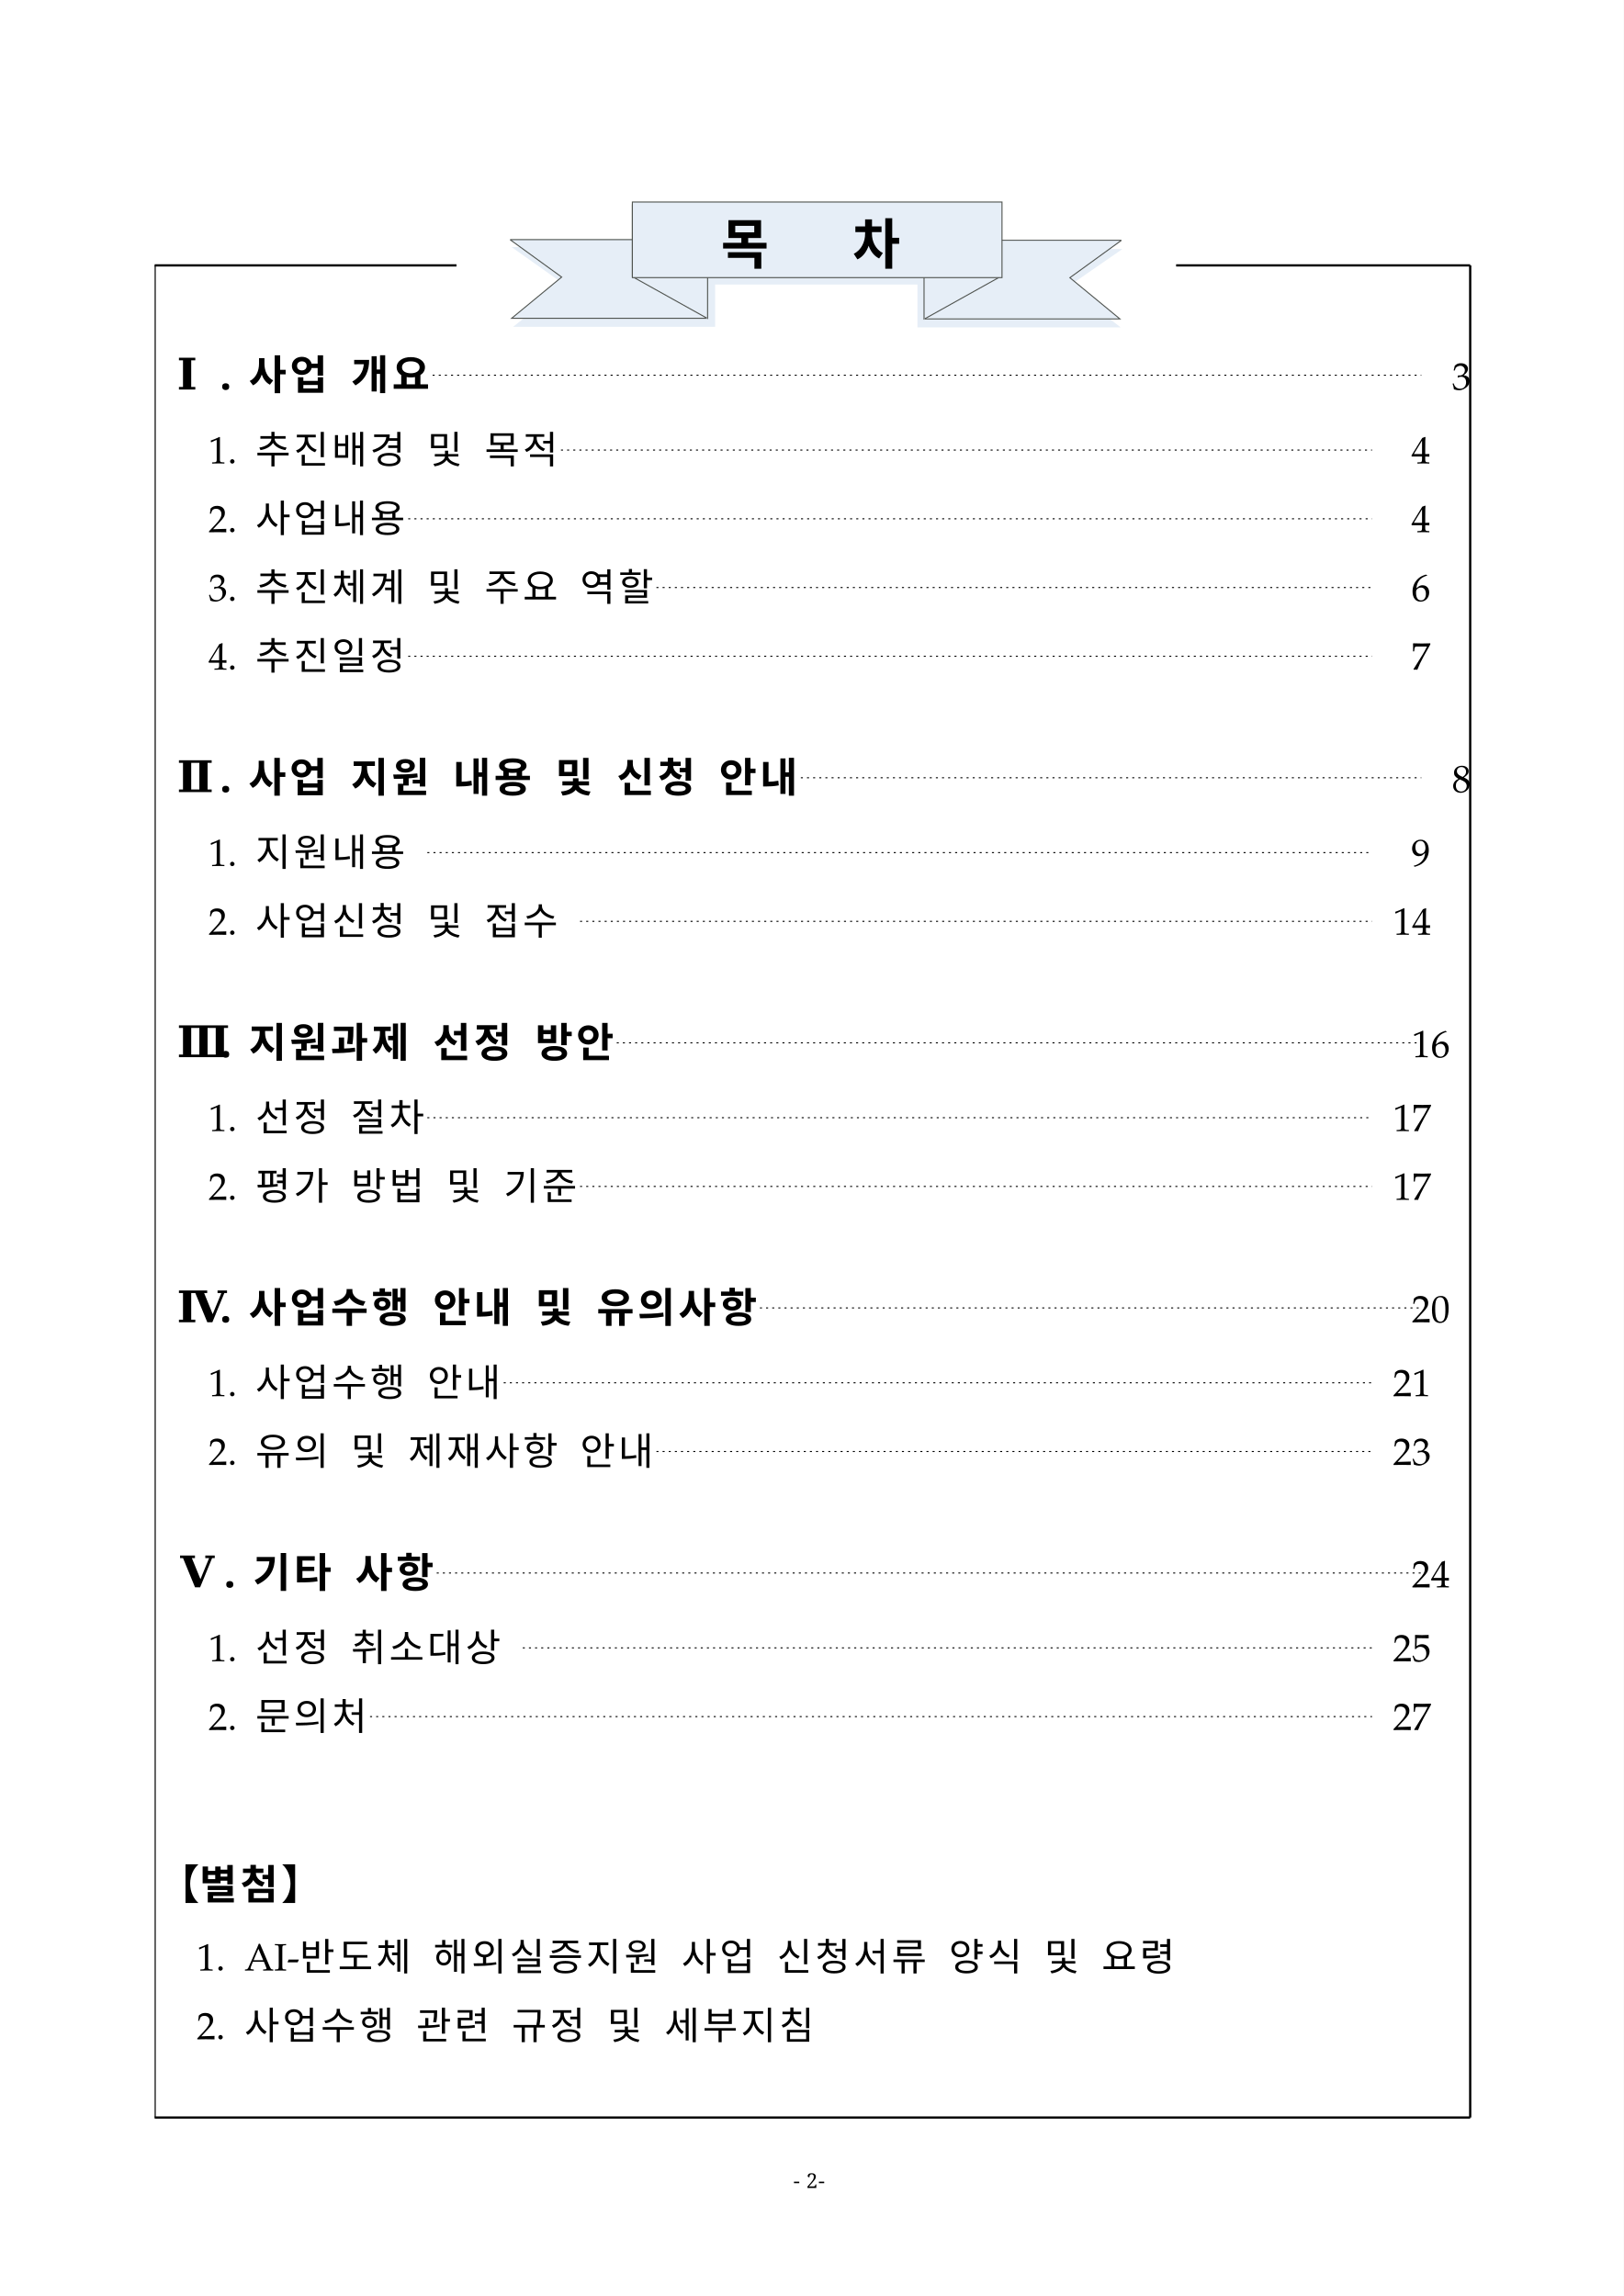
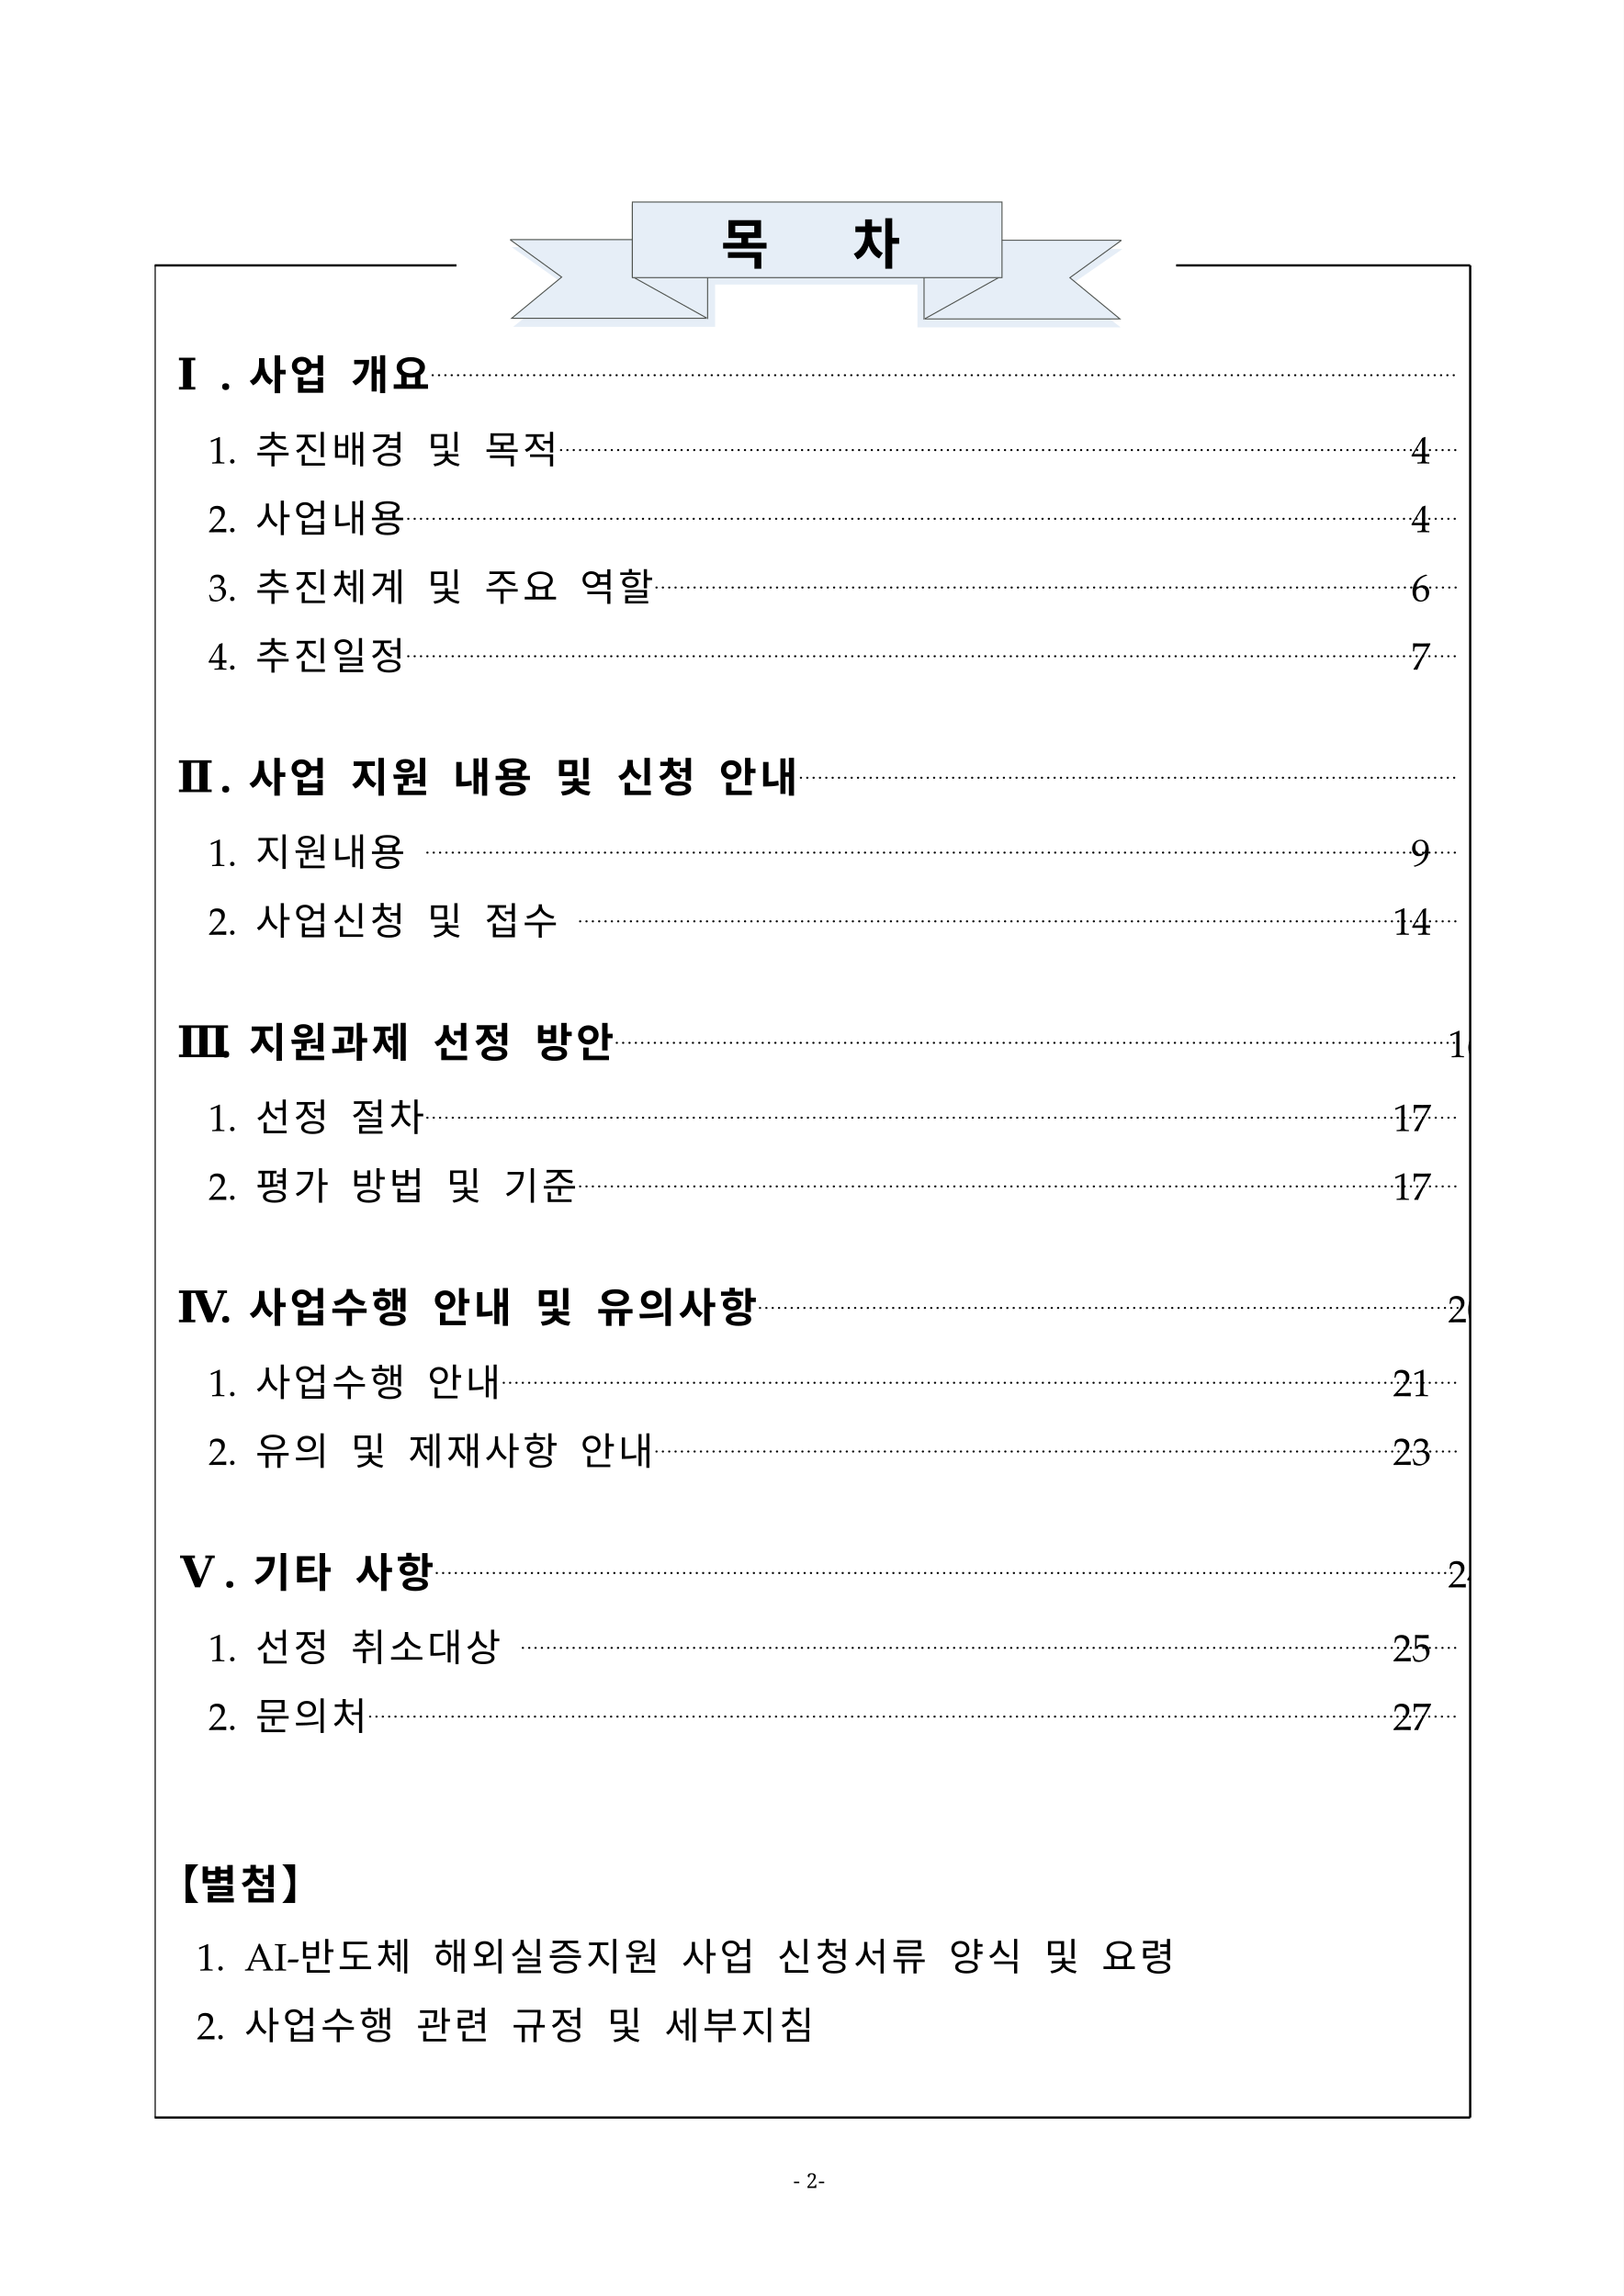
<svg xmlns="http://www.w3.org/2000/svg" width="793.707" height="1122.507" viewBox="0 0 793.707 1122.507">
  <defs>
    <clipPath id="body-clip-3">
      <rect x="75.587" y="94.467" width="671.427" height="941.887" />
    </clipPath>
    <clipPath id="cell-clip-6">
      <rect x="75.587" y="96.347" width="147.547" height="16.027" />
    </clipPath>
    <clipPath id="cell-clip-9">
      <rect x="223.133" y="96.347" width="351.76" height="66.187" />
    </clipPath>
    <clipPath id="cell-clip-27">
      <rect x="574.893" y="96.347" width="143.76" height="16.027" />
    </clipPath>
    <clipPath id="cell-clip-30">
      <rect x="75.587" y="112.373" width="147.547" height="17.373" />
    </clipPath>
    <clipPath id="cell-clip-33">
      <rect x="574.893" y="112.373" width="143.76" height="17.373" />
    </clipPath>
    <clipPath id="cell-clip-36">
      <rect x="75.587" y="129.747" width="147.547" height="32.787" />
    </clipPath>
    <clipPath id="cell-clip-39">
      <rect x="574.893" y="129.747" width="143.76" height="32.787" />
    </clipPath>
    <clipPath id="cell-clip-42">
      <rect x="75.587" y="162.533" width="147.547" height="7.893" />
    </clipPath>
    <clipPath id="cell-clip-45">
      <rect x="223.133" y="162.533" width="351.76" height="7.893" />
    </clipPath>
    <clipPath id="cell-clip-48">
      <rect x="574.893" y="162.533" width="143.76" height="7.893" />
    </clipPath>
    <clipPath id="cell-clip-51">
      <rect x="75.587" y="170.427" width="643.067" height="864.827" />
    </clipPath>
  </defs>
  <rect x="0" y="0" width="793.707" height="1122.507" fill="#ffffff" />
  <g clip-path="url(#body-clip-3)">
    <rect x="77.467" y="172.307" width="622.293" height="861.067" fill="none" />
    <rect x="77.467" y="98.36" width="143.787" height="70.12" fill="none" />
    <g clip-path="url(#cell-clip-6)" />
    <g clip-path="url(#cell-clip-9)">
      <path d="M250.087 120.81 L276.271 139.377 L250.808 159.793 L349.553 159.793 L349.553 120.767 L250.087 120.767" fill="#e6eef7" />
      <rect x="339.393" y="116.9" width="114.667" height="22.213" fill="#e6eef7" />
      <path d="M548.591 121.796 L522.185 140.067 L547.815 160.057 L448.46 160.057 L448.46 121.753 L548.591 121.753" fill="#e6eef7" />
      <path d="M249.367 117.196 L274.551 135.463 L250.088 155.62 L345.167 155.62 L345.167 117.153 L249.367 117.153" fill="#e6eef7" stroke="#505450" stroke-width="0.5" />
      <path d="M345.439 155.494 L309.113 135.249 L309.113 100.26 L345.882 117.11 L345.882 155.967" fill="#e6eef7" stroke="#505450" stroke-width="0.5" />
      <path d="M548.153 117.503 L522.969 135.769 L547.432 155.927 L452.353 155.927 L452.353 117.46 L548.153 117.46" fill="#e6eef7" stroke="#505450" stroke-width="0.5" />
      <path d="M452.13 155.801 L488.456 135.555 L488.456 100.567 L451.687 117.416 L451.687 156.273" fill="#e6eef7" stroke="#505450" stroke-width="0.5" />
      <rect x="309.113" y="98.767" width="180.68" height="36.96" fill="#e6eef7" stroke="#505450" stroke-width="0.5" />
      <text transform="translate(352.4533,129.0067) scale(0.95,1)" font-family="HY헤드라인M,'Malgun Gothic','맑은 고딕','Apple SD Gothic Neo','Noto Sans KR','Pretendard',sans-serif" font-size="26.667" font-weight="bold" fill="#000000">목</text>
      <text transform="translate(416.72,129.0067) scale(0.95,1)" font-family="HY헤드라인M,'Malgun Gothic','맑은 고딕','Apple SD Gothic Neo','Noto Sans KR','Pretendard',sans-serif" font-size="26.667" font-weight="bold" fill="#000000">차</text>
    </g>
    <g clip-path="url(#cell-clip-27)" />
    <g clip-path="url(#cell-clip-30)" />
    <g clip-path="url(#cell-clip-33)" />
    <g clip-path="url(#cell-clip-36)" />
    <g clip-path="url(#cell-clip-39)" />
    <g clip-path="url(#cell-clip-42)" />
    <g clip-path="url(#cell-clip-45)" />
    <g clip-path="url(#cell-clip-48)" />
    <g clip-path="url(#cell-clip-51)">
      <text x="86.467" y="190.44" font-family="휴먼명조,'Batang','바탕','AppleMyungjo','Noto Serif KR',serif" font-size="21.333" font-weight="bold" fill="#000000">Ⅰ</text>
      <text x="107.467" y="190.44" font-family="HY헤드라인M,'Malgun Gothic','맑은 고딕','Apple SD Gothic Neo','Noto Sans KR','Pretendard',sans-serif" font-size="20" font-weight="bold" fill="#000000">.</text>
      <text x="121.627" y="190.44" font-family="HY헤드라인M,'Malgun Gothic','맑은 고딕','Apple SD Gothic Neo','Noto Sans KR','Pretendard',sans-serif" font-size="20" font-weight="bold" fill="#000000">사</text>
      <text x="141.627" y="190.44" font-family="HY헤드라인M,'Malgun Gothic','맑은 고딕','Apple SD Gothic Neo','Noto Sans KR','Pretendard',sans-serif" font-size="20" font-weight="bold" fill="#000000">업</text>
      <text x="171.627" y="190.44" font-family="HY헤드라인M,'Malgun Gothic','맑은 고딕','Apple SD Gothic Neo','Noto Sans KR','Pretendard',sans-serif" font-size="20" font-weight="bold" fill="#000000">개</text>
      <text x="191.627" y="190.44" font-family="HY헤드라인M,'Malgun Gothic','맑은 고딕','Apple SD Gothic Neo','Noto Sans KR','Pretendard',sans-serif" font-size="20" font-weight="bold" fill="#000000">요</text>
-       <line x1="211.467" y1="183.44" x2="694.76" y2="183.44" stroke="#000000" stroke-width="0.5" stroke-dasharray="1 2" />
-       <text x="709.76" y="190.44" font-family="Palatino Linotype,'Batang','바탕','AppleMyungjo','Noto Serif KR',serif" font-size="18.667" fill="#000000">3</text>
+       <line x1="211.467" y1="183.44" x2="712.467" y2="183.44" stroke="#000000" stroke-width="1.0" stroke-dasharray="0.1 3" stroke-linecap="round" />
+       <text x="727.467" y="190.44" font-family="Palatino Linotype,'Batang','바탕','AppleMyungjo','Noto Serif KR',serif" font-size="18.667" fill="#000000">3</text>
      <text x="101.88" y="226.573" font-family="Palatino Linotype,'Batang','바탕','AppleMyungjo','Noto Serif KR',serif" font-size="18.667" fill="#000000">1</text>
      <text x="111.213" y="226.573" font-family="Palatino Linotype,'Batang','바탕','AppleMyungjo','Noto Serif KR',serif" font-size="18.667" fill="#000000">.</text>
      <text x="124.88" y="226.573" font-family="휴먼명조,'Batang','바탕','AppleMyungjo','Noto Serif KR',serif" font-size="18.667" fill="#000000">추</text>
      <text x="143.547" y="226.573" font-family="휴먼명조,'Batang','바탕','AppleMyungjo','Noto Serif KR',serif" font-size="18.667" fill="#000000">진</text>
      <text x="162.213" y="226.573" font-family="휴먼명조,'Batang','바탕','AppleMyungjo','Noto Serif KR',serif" font-size="18.667" fill="#000000">배</text>
      <text x="180.88" y="226.573" font-family="휴먼명조,'Batang','바탕','AppleMyungjo','Noto Serif KR',serif" font-size="18.667" fill="#000000">경</text>
      <text x="208.88" y="226.573" font-family="휴먼명조,'Batang','바탕','AppleMyungjo','Noto Serif KR',serif" font-size="18.667" fill="#000000">및</text>
      <text x="236.88" y="226.573" font-family="휴먼명조,'Batang','바탕','AppleMyungjo','Noto Serif KR',serif" font-size="18.667" fill="#000000">목</text>
      <text x="255.547" y="226.573" font-family="휴먼명조,'Batang','바탕','AppleMyungjo','Noto Serif KR',serif" font-size="18.667" fill="#000000">적</text>
-       <line x1="274.213" y1="220.04" x2="670.68" y2="220.04" stroke="#000000" stroke-width="0.5" stroke-dasharray="1 2" />
+       <line x1="274.213" y1="220.04" x2="712.8" y2="220.04" stroke="#000000" stroke-width="1.0" stroke-dasharray="0.1 3" stroke-linecap="round" />
      <text x="689.88" y="226.573" font-family="Palatino Linotype,'Batang','바탕','AppleMyungjo','Noto Serif KR',serif" font-size="18.667" fill="#000000">4</text>
      <text x="101.88" y="260.173" font-family="Palatino Linotype,'Batang','바탕','AppleMyungjo','Noto Serif KR',serif" font-size="18.667" fill="#000000">2</text>
      <text x="111.213" y="260.173" font-family="Palatino Linotype,'Batang','바탕','AppleMyungjo','Noto Serif KR',serif" font-size="18.667" fill="#000000">.</text>
      <text x="124.88" y="260.173" font-family="휴먼명조,'Batang','바탕','AppleMyungjo','Noto Serif KR',serif" font-size="18.667" fill="#000000">사</text>
      <text x="143.547" y="260.173" font-family="휴먼명조,'Batang','바탕','AppleMyungjo','Noto Serif KR',serif" font-size="18.667" fill="#000000">업</text>
      <text x="162.213" y="260.173" font-family="휴먼명조,'Batang','바탕','AppleMyungjo','Noto Serif KR',serif" font-size="18.667" fill="#000000">내</text>
      <text x="180.88" y="260.173" font-family="휴먼명조,'Batang','바탕','AppleMyungjo','Noto Serif KR',serif" font-size="18.667" fill="#000000">용</text>
-       <line x1="199.547" y1="253.64" x2="670.68" y2="253.64" stroke="#000000" stroke-width="0.5" stroke-dasharray="1 2" />
+       <line x1="199.547" y1="253.64" x2="712.8" y2="253.64" stroke="#000000" stroke-width="1.0" stroke-dasharray="0.1 3" stroke-linecap="round" />
      <text x="689.88" y="260.173" font-family="Palatino Linotype,'Batang','바탕','AppleMyungjo','Noto Serif KR',serif" font-size="18.667" fill="#000000">4</text>
      <text x="101.88" y="293.773" font-family="Palatino Linotype,'Batang','바탕','AppleMyungjo','Noto Serif KR',serif" font-size="18.667" fill="#000000">3</text>
      <text x="111.213" y="293.773" font-family="Palatino Linotype,'Batang','바탕','AppleMyungjo','Noto Serif KR',serif" font-size="18.667" fill="#000000">.</text>
      <text x="124.88" y="293.773" font-family="휴먼명조,'Batang','바탕','AppleMyungjo','Noto Serif KR',serif" font-size="18.667" fill="#000000">추</text>
      <text x="143.547" y="293.773" font-family="휴먼명조,'Batang','바탕','AppleMyungjo','Noto Serif KR',serif" font-size="18.667" fill="#000000">진</text>
      <text x="162.213" y="293.773" font-family="휴먼명조,'Batang','바탕','AppleMyungjo','Noto Serif KR',serif" font-size="18.667" fill="#000000">체</text>
      <text x="180.88" y="293.773" font-family="휴먼명조,'Batang','바탕','AppleMyungjo','Noto Serif KR',serif" font-size="18.667" fill="#000000">계</text>
      <text x="208.88" y="293.773" font-family="휴먼명조,'Batang','바탕','AppleMyungjo','Noto Serif KR',serif" font-size="18.667" fill="#000000">및</text>
      <text x="236.88" y="293.773" font-family="휴먼명조,'Batang','바탕','AppleMyungjo','Noto Serif KR',serif" font-size="18.667" fill="#000000">주</text>
      <text x="255.547" y="293.773" font-family="휴먼명조,'Batang','바탕','AppleMyungjo','Noto Serif KR',serif" font-size="18.667" fill="#000000">요</text>
      <text x="283.547" y="293.773" font-family="휴먼명조,'Batang','바탕','AppleMyungjo','Noto Serif KR',serif" font-size="18.667" fill="#000000">역</text>
      <text x="302.213" y="293.773" font-family="휴먼명조,'Batang','바탕','AppleMyungjo','Noto Serif KR',serif" font-size="18.667" fill="#000000">할</text>
-       <line x1="320.88" y1="287.24" x2="670.68" y2="287.24" stroke="#000000" stroke-width="0.5" stroke-dasharray="1 2" />
+       <line x1="320.88" y1="287.24" x2="712.8" y2="287.24" stroke="#000000" stroke-width="1.0" stroke-dasharray="0.1 3" stroke-linecap="round" />
      <text x="689.88" y="293.773" font-family="Palatino Linotype,'Batang','바탕','AppleMyungjo','Noto Serif KR',serif" font-size="18.667" fill="#000000">6</text>
      <text x="101.88" y="327.373" font-family="Palatino Linotype,'Batang','바탕','AppleMyungjo','Noto Serif KR',serif" font-size="18.667" fill="#000000">4</text>
      <text x="111.213" y="327.373" font-family="Palatino Linotype,'Batang','바탕','AppleMyungjo','Noto Serif KR',serif" font-size="18.667" fill="#000000">.</text>
      <text x="124.88" y="327.373" font-family="휴먼명조,'Batang','바탕','AppleMyungjo','Noto Serif KR',serif" font-size="18.667" fill="#000000">추</text>
      <text x="143.547" y="327.373" font-family="휴먼명조,'Batang','바탕','AppleMyungjo','Noto Serif KR',serif" font-size="18.667" fill="#000000">진</text>
      <text x="162.213" y="327.373" font-family="휴먼명조,'Batang','바탕','AppleMyungjo','Noto Serif KR',serif" font-size="18.667" fill="#000000">일</text>
      <text x="180.88" y="327.373" font-family="휴먼명조,'Batang','바탕','AppleMyungjo','Noto Serif KR',serif" font-size="18.667" fill="#000000">정</text>
-       <line x1="199.547" y1="320.84" x2="670.68" y2="320.84" stroke="#000000" stroke-width="0.5" stroke-dasharray="1 2" />
+       <line x1="199.547" y1="320.84" x2="712.8" y2="320.84" stroke="#000000" stroke-width="1.0" stroke-dasharray="0.1 3" stroke-linecap="round" />
      <text x="689.88" y="327.373" font-family="Palatino Linotype,'Batang','바탕','AppleMyungjo','Noto Serif KR',serif" font-size="18.667" fill="#000000">7</text>
      <text x="86.467" y="387.24" font-family="휴먼명조,'Batang','바탕','AppleMyungjo','Noto Serif KR',serif" font-size="21.333" font-weight="bold" fill="#000000">Ⅱ</text>
      <text x="107.467" y="387.24" font-family="HY헤드라인M,'Malgun Gothic','맑은 고딕','Apple SD Gothic Neo','Noto Sans KR','Pretendard',sans-serif" font-size="20" font-weight="bold" fill="#000000">.</text>
      <text x="121.467" y="387.24" font-family="HY헤드라인M,'Malgun Gothic','맑은 고딕','Apple SD Gothic Neo','Noto Sans KR','Pretendard',sans-serif" font-size="20" font-weight="bold" fill="#000000">사</text>
      <text x="141.467" y="387.24" font-family="HY헤드라인M,'Malgun Gothic','맑은 고딕','Apple SD Gothic Neo','Noto Sans KR','Pretendard',sans-serif" font-size="20" font-weight="bold" fill="#000000">업</text>
      <text x="171.467" y="387.24" font-family="HY헤드라인M,'Malgun Gothic','맑은 고딕','Apple SD Gothic Neo','Noto Sans KR','Pretendard',sans-serif" font-size="20" font-weight="bold" fill="#000000">지</text>
      <text x="191.467" y="387.24" font-family="HY헤드라인M,'Malgun Gothic','맑은 고딕','Apple SD Gothic Neo','Noto Sans KR','Pretendard',sans-serif" font-size="20" font-weight="bold" fill="#000000">원</text>
      <text x="221.467" y="387.24" font-family="HY헤드라인M,'Malgun Gothic','맑은 고딕','Apple SD Gothic Neo','Noto Sans KR','Pretendard',sans-serif" font-size="20" font-weight="bold" fill="#000000">내</text>
      <text x="241.467" y="387.24" font-family="HY헤드라인M,'Malgun Gothic','맑은 고딕','Apple SD Gothic Neo','Noto Sans KR','Pretendard',sans-serif" font-size="20" font-weight="bold" fill="#000000">용</text>
      <text x="271.467" y="387.24" font-family="HY헤드라인M,'Malgun Gothic','맑은 고딕','Apple SD Gothic Neo','Noto Sans KR','Pretendard',sans-serif" font-size="20" font-weight="bold" fill="#000000">및</text>
      <text x="301.467" y="387.24" font-family="HY헤드라인M,'Malgun Gothic','맑은 고딕','Apple SD Gothic Neo','Noto Sans KR','Pretendard',sans-serif" font-size="20" font-weight="bold" fill="#000000">신</text>
      <text x="321.467" y="387.24" font-family="HY헤드라인M,'Malgun Gothic','맑은 고딕','Apple SD Gothic Neo','Noto Sans KR','Pretendard',sans-serif" font-size="20" font-weight="bold" fill="#000000">청</text>
      <text x="351.467" y="387.24" font-family="HY헤드라인M,'Malgun Gothic','맑은 고딕','Apple SD Gothic Neo','Noto Sans KR','Pretendard',sans-serif" font-size="20" font-weight="bold" fill="#000000">안</text>
      <text x="371.467" y="387.24" font-family="HY헤드라인M,'Malgun Gothic','맑은 고딕','Apple SD Gothic Neo','Noto Sans KR','Pretendard',sans-serif" font-size="20" font-weight="bold" fill="#000000">내</text>
-       <line x1="391.467" y1="380.24" x2="694.76" y2="380.24" stroke="#000000" stroke-width="0.5" stroke-dasharray="1 2" />
-       <text x="709.76" y="387.24" font-family="Palatino Linotype,'Batang','바탕','AppleMyungjo','Noto Serif KR',serif" font-size="18.667" fill="#000000">8</text>
+       <line x1="391.467" y1="380.24" x2="712.467" y2="380.24" stroke="#000000" stroke-width="1.0" stroke-dasharray="0.1 3" stroke-linecap="round" />
+       <text x="727.467" y="387.24" font-family="Palatino Linotype,'Batang','바탕','AppleMyungjo','Noto Serif KR',serif" font-size="18.667" fill="#000000">8</text>
      <text x="101.88" y="423.373" font-family="Palatino Linotype,'Batang','바탕','AppleMyungjo','Noto Serif KR',serif" font-size="18.667" fill="#000000">1</text>
      <text x="111.213" y="423.373" font-family="Palatino Linotype,'Batang','바탕','AppleMyungjo','Noto Serif KR',serif" font-size="18.667" fill="#000000">.</text>
      <text x="124.88" y="423.373" font-family="휴먼명조,'Batang','바탕','AppleMyungjo','Noto Serif KR',serif" font-size="18.667" fill="#000000">지</text>
      <text x="143.547" y="423.373" font-family="휴먼명조,'Batang','바탕','AppleMyungjo','Noto Serif KR',serif" font-size="18.667" fill="#000000">원</text>
      <text x="162.213" y="423.373" font-family="휴먼명조,'Batang','바탕','AppleMyungjo','Noto Serif KR',serif" font-size="18.667" fill="#000000">내</text>
      <text x="180.88" y="423.373" font-family="휴먼명조,'Batang','바탕','AppleMyungjo','Noto Serif KR',serif" font-size="18.667" fill="#000000">용</text>
-       <line x1="208.88" y1="416.84" x2="670.68" y2="416.84" stroke="#000000" stroke-width="0.5" stroke-dasharray="1 2" />
+       <line x1="208.88" y1="416.84" x2="712.8" y2="416.84" stroke="#000000" stroke-width="1.0" stroke-dasharray="0.1 3" stroke-linecap="round" />
      <text x="689.88" y="423.373" font-family="Palatino Linotype,'Batang','바탕','AppleMyungjo','Noto Serif KR',serif" font-size="18.667" fill="#000000">9</text>
      <text x="101.88" y="456.973" font-family="Palatino Linotype,'Batang','바탕','AppleMyungjo','Noto Serif KR',serif" font-size="18.667" fill="#000000">2</text>
      <text x="111.213" y="456.973" font-family="Palatino Linotype,'Batang','바탕','AppleMyungjo','Noto Serif KR',serif" font-size="18.667" fill="#000000">.</text>
      <text x="124.88" y="456.973" font-family="휴먼명조,'Batang','바탕','AppleMyungjo','Noto Serif KR',serif" font-size="18.667" fill="#000000">사</text>
      <text x="143.547" y="456.973" font-family="휴먼명조,'Batang','바탕','AppleMyungjo','Noto Serif KR',serif" font-size="18.667" fill="#000000">업</text>
      <text x="162.213" y="456.973" font-family="휴먼명조,'Batang','바탕','AppleMyungjo','Noto Serif KR',serif" font-size="18.667" fill="#000000">신</text>
      <text x="180.88" y="456.973" font-family="휴먼명조,'Batang','바탕','AppleMyungjo','Noto Serif KR',serif" font-size="18.667" fill="#000000">청</text>
      <text x="208.88" y="456.973" font-family="휴먼명조,'Batang','바탕','AppleMyungjo','Noto Serif KR',serif" font-size="18.667" fill="#000000">및</text>
      <text x="236.88" y="456.973" font-family="휴먼명조,'Batang','바탕','AppleMyungjo','Noto Serif KR',serif" font-size="18.667" fill="#000000">접</text>
      <text x="255.547" y="456.973" font-family="휴먼명조,'Batang','바탕','AppleMyungjo','Noto Serif KR',serif" font-size="18.667" fill="#000000">수</text>
-       <line x1="283.547" y1="450.44" x2="670.68" y2="450.44" stroke="#000000" stroke-width="0.5" stroke-dasharray="1 2" />
+       <line x1="283.547" y1="450.44" x2="712.8" y2="450.44" stroke="#000000" stroke-width="1.0" stroke-dasharray="0.1 3" stroke-linecap="round" />
      <text x="680.88" y="456.973" font-family="Palatino Linotype,'Batang','바탕','AppleMyungjo','Noto Serif KR',serif" font-size="18.667" fill="#000000">1</text>
      <text x="690.213" y="456.973" font-family="Palatino Linotype,'Batang','바탕','AppleMyungjo','Noto Serif KR',serif" font-size="18.667" fill="#000000">4</text>
      <text x="86.467" y="516.84" font-family="휴먼명조,'Batang','바탕','AppleMyungjo','Noto Serif KR',serif" font-size="21.333" font-weight="bold" fill="#000000">Ⅲ</text>
      <text x="107.467" y="516.84" font-family="HY헤드라인M,'Malgun Gothic','맑은 고딕','Apple SD Gothic Neo','Noto Sans KR','Pretendard',sans-serif" font-size="20" font-weight="bold" fill="#000000">.</text>
      <text x="121.627" y="516.84" font-family="HY헤드라인M,'Malgun Gothic','맑은 고딕','Apple SD Gothic Neo','Noto Sans KR','Pretendard',sans-serif" font-size="20" font-weight="bold" fill="#000000">지</text>
      <text x="141.627" y="516.84" font-family="HY헤드라인M,'Malgun Gothic','맑은 고딕','Apple SD Gothic Neo','Noto Sans KR','Pretendard',sans-serif" font-size="20" font-weight="bold" fill="#000000">원</text>
      <text x="161.627" y="516.84" font-family="HY헤드라인M,'Malgun Gothic','맑은 고딕','Apple SD Gothic Neo','Noto Sans KR','Pretendard',sans-serif" font-size="20" font-weight="bold" fill="#000000">과</text>
      <text x="181.627" y="516.84" font-family="HY헤드라인M,'Malgun Gothic','맑은 고딕','Apple SD Gothic Neo','Noto Sans KR','Pretendard',sans-serif" font-size="20" font-weight="bold" fill="#000000">제</text>
      <text x="211.627" y="516.84" font-family="HY헤드라인M,'Malgun Gothic','맑은 고딕','Apple SD Gothic Neo','Noto Sans KR','Pretendard',sans-serif" font-size="20" font-weight="bold" fill="#000000">선</text>
      <text x="231.627" y="516.84" font-family="HY헤드라인M,'Malgun Gothic','맑은 고딕','Apple SD Gothic Neo','Noto Sans KR','Pretendard',sans-serif" font-size="20" font-weight="bold" fill="#000000">정</text>
      <text x="261.627" y="516.84" font-family="HY헤드라인M,'Malgun Gothic','맑은 고딕','Apple SD Gothic Neo','Noto Sans KR','Pretendard',sans-serif" font-size="20" font-weight="bold" fill="#000000">방</text>
      <text x="281.627" y="516.84" font-family="HY헤드라인M,'Malgun Gothic','맑은 고딕','Apple SD Gothic Neo','Noto Sans KR','Pretendard',sans-serif" font-size="20" font-weight="bold" fill="#000000">안</text>
-       <line x1="301.467" y1="509.84" x2="694.76" y2="509.84" stroke="#000000" stroke-width="0.5" stroke-dasharray="1 2" />
-       <text x="690.093" y="516.84" font-family="Palatino Linotype,'Batang','바탕','AppleMyungjo','Noto Serif KR',serif" font-size="18.667" fill="#000000">1</text>
-       <text x="699.427" y="516.84" font-family="Palatino Linotype,'Batang','바탕','AppleMyungjo','Noto Serif KR',serif" font-size="18.667" fill="#000000">6</text>
+       <line x1="301.467" y1="509.84" x2="712.467" y2="509.84" stroke="#000000" stroke-width="1.0" stroke-dasharray="0.1 3" stroke-linecap="round" />
+       <text x="707.8" y="516.84" font-family="Palatino Linotype,'Batang','바탕','AppleMyungjo','Noto Serif KR',serif" font-size="18.667" fill="#000000">1</text>
+       <text x="717.133" y="516.84" font-family="Palatino Linotype,'Batang','바탕','AppleMyungjo','Noto Serif KR',serif" font-size="18.667" fill="#000000">6</text>
      <text x="101.88" y="552.973" font-family="Palatino Linotype,'Batang','바탕','AppleMyungjo','Noto Serif KR',serif" font-size="18.667" fill="#000000">1</text>
      <text x="111.213" y="552.973" font-family="Palatino Linotype,'Batang','바탕','AppleMyungjo','Noto Serif KR',serif" font-size="18.667" fill="#000000">.</text>
      <text x="124.88" y="552.973" font-family="휴먼명조,'Batang','바탕','AppleMyungjo','Noto Serif KR',serif" font-size="18.667" fill="#000000">선</text>
      <text x="143.547" y="552.973" font-family="휴먼명조,'Batang','바탕','AppleMyungjo','Noto Serif KR',serif" font-size="18.667" fill="#000000">정</text>
      <text x="171.547" y="552.973" font-family="휴먼명조,'Batang','바탕','AppleMyungjo','Noto Serif KR',serif" font-size="18.667" fill="#000000">절</text>
      <text x="190.213" y="552.973" font-family="휴먼명조,'Batang','바탕','AppleMyungjo','Noto Serif KR',serif" font-size="18.667" fill="#000000">차</text>
-       <line x1="208.88" y1="546.44" x2="670.68" y2="546.44" stroke="#000000" stroke-width="0.5" stroke-dasharray="1 2" />
+       <line x1="208.88" y1="546.44" x2="712.8" y2="546.44" stroke="#000000" stroke-width="1.0" stroke-dasharray="0.1 3" stroke-linecap="round" />
      <text x="680.88" y="552.973" font-family="Palatino Linotype,'Batang','바탕','AppleMyungjo','Noto Serif KR',serif" font-size="18.667" fill="#000000">1</text>
      <text x="690.213" y="552.973" font-family="Palatino Linotype,'Batang','바탕','AppleMyungjo','Noto Serif KR',serif" font-size="18.667" fill="#000000">7</text>
      <text x="101.88" y="586.573" font-family="Palatino Linotype,'Batang','바탕','AppleMyungjo','Noto Serif KR',serif" font-size="18.667" fill="#000000">2</text>
      <text x="111.213" y="586.573" font-family="Palatino Linotype,'Batang','바탕','AppleMyungjo','Noto Serif KR',serif" font-size="18.667" fill="#000000">.</text>
      <text x="124.88" y="586.573" font-family="휴먼명조,'Batang','바탕','AppleMyungjo','Noto Serif KR',serif" font-size="18.667" fill="#000000">평</text>
      <text x="143.547" y="586.573" font-family="휴먼명조,'Batang','바탕','AppleMyungjo','Noto Serif KR',serif" font-size="18.667" fill="#000000">가</text>
      <text x="171.547" y="586.573" font-family="휴먼명조,'Batang','바탕','AppleMyungjo','Noto Serif KR',serif" font-size="18.667" fill="#000000">방</text>
      <text x="190.213" y="586.573" font-family="휴먼명조,'Batang','바탕','AppleMyungjo','Noto Serif KR',serif" font-size="18.667" fill="#000000">법</text>
      <text x="218.213" y="586.573" font-family="휴먼명조,'Batang','바탕','AppleMyungjo','Noto Serif KR',serif" font-size="18.667" fill="#000000">및</text>
      <text x="246.213" y="586.573" font-family="휴먼명조,'Batang','바탕','AppleMyungjo','Noto Serif KR',serif" font-size="18.667" fill="#000000">기</text>
      <text x="264.88" y="586.573" font-family="휴먼명조,'Batang','바탕','AppleMyungjo','Noto Serif KR',serif" font-size="18.667" fill="#000000">준</text>
-       <line x1="283.547" y1="580.04" x2="670.68" y2="580.04" stroke="#000000" stroke-width="0.5" stroke-dasharray="1 2" />
+       <line x1="283.547" y1="580.04" x2="712.8" y2="580.04" stroke="#000000" stroke-width="1.0" stroke-dasharray="0.1 3" stroke-linecap="round" />
      <text x="680.88" y="586.573" font-family="Palatino Linotype,'Batang','바탕','AppleMyungjo','Noto Serif KR',serif" font-size="18.667" fill="#000000">1</text>
      <text x="690.213" y="586.573" font-family="Palatino Linotype,'Batang','바탕','AppleMyungjo','Noto Serif KR',serif" font-size="18.667" fill="#000000">7</text>
      <text x="86.467" y="646.44" font-family="휴먼명조,'Batang','바탕','AppleMyungjo','Noto Serif KR',serif" font-size="21.333" font-weight="bold" fill="#000000">Ⅳ</text>
      <text x="107.467" y="646.44" font-family="HY헤드라인M,'Malgun Gothic','맑은 고딕','Apple SD Gothic Neo','Noto Sans KR','Pretendard',sans-serif" font-size="20" font-weight="bold" fill="#000000">.</text>
      <text x="121.627" y="646.44" font-family="HY헤드라인M,'Malgun Gothic','맑은 고딕','Apple SD Gothic Neo','Noto Sans KR','Pretendard',sans-serif" font-size="20" font-weight="bold" fill="#000000">사</text>
      <text x="141.627" y="646.44" font-family="HY헤드라인M,'Malgun Gothic','맑은 고딕','Apple SD Gothic Neo','Noto Sans KR','Pretendard',sans-serif" font-size="20" font-weight="bold" fill="#000000">업</text>
      <text x="161.627" y="646.44" font-family="HY헤드라인M,'Malgun Gothic','맑은 고딕','Apple SD Gothic Neo','Noto Sans KR','Pretendard',sans-serif" font-size="20" font-weight="bold" fill="#000000">수</text>
      <text x="181.627" y="646.44" font-family="HY헤드라인M,'Malgun Gothic','맑은 고딕','Apple SD Gothic Neo','Noto Sans KR','Pretendard',sans-serif" font-size="20" font-weight="bold" fill="#000000">행</text>
      <text x="211.627" y="646.44" font-family="HY헤드라인M,'Malgun Gothic','맑은 고딕','Apple SD Gothic Neo','Noto Sans KR','Pretendard',sans-serif" font-size="20" font-weight="bold" fill="#000000">안</text>
      <text x="231.627" y="646.44" font-family="HY헤드라인M,'Malgun Gothic','맑은 고딕','Apple SD Gothic Neo','Noto Sans KR','Pretendard',sans-serif" font-size="20" font-weight="bold" fill="#000000">내</text>
      <text x="261.627" y="646.44" font-family="HY헤드라인M,'Malgun Gothic','맑은 고딕','Apple SD Gothic Neo','Noto Sans KR','Pretendard',sans-serif" font-size="20" font-weight="bold" fill="#000000">및</text>
      <text x="291.627" y="646.44" font-family="HY헤드라인M,'Malgun Gothic','맑은 고딕','Apple SD Gothic Neo','Noto Sans KR','Pretendard',sans-serif" font-size="20" font-weight="bold" fill="#000000">유</text>
      <text x="311.627" y="646.44" font-family="HY헤드라인M,'Malgun Gothic','맑은 고딕','Apple SD Gothic Neo','Noto Sans KR','Pretendard',sans-serif" font-size="20" font-weight="bold" fill="#000000">의</text>
      <text x="331.627" y="646.44" font-family="HY헤드라인M,'Malgun Gothic','맑은 고딕','Apple SD Gothic Neo','Noto Sans KR','Pretendard',sans-serif" font-size="20" font-weight="bold" fill="#000000">사</text>
      <text x="351.627" y="646.44" font-family="HY헤드라인M,'Malgun Gothic','맑은 고딕','Apple SD Gothic Neo','Noto Sans KR','Pretendard',sans-serif" font-size="20" font-weight="bold" fill="#000000">항</text>
-       <line x1="371.467" y1="639.44" x2="694.76" y2="639.44" stroke="#000000" stroke-width="0.5" stroke-dasharray="1 2" />
-       <text x="690.093" y="646.44" font-family="Palatino Linotype,'Batang','바탕','AppleMyungjo','Noto Serif KR',serif" font-size="18.667" fill="#000000">2</text>
-       <text x="699.427" y="646.44" font-family="Palatino Linotype,'Batang','바탕','AppleMyungjo','Noto Serif KR',serif" font-size="18.667" fill="#000000">0</text>
+       <line x1="371.467" y1="639.44" x2="712.467" y2="639.44" stroke="#000000" stroke-width="1.0" stroke-dasharray="0.1 3" stroke-linecap="round" />
+       <text x="707.8" y="646.44" font-family="Palatino Linotype,'Batang','바탕','AppleMyungjo','Noto Serif KR',serif" font-size="18.667" fill="#000000">2</text>
+       <text x="717.133" y="646.44" font-family="Palatino Linotype,'Batang','바탕','AppleMyungjo','Noto Serif KR',serif" font-size="18.667" fill="#000000">0</text>
      <text x="101.88" y="682.573" font-family="Palatino Linotype,'Batang','바탕','AppleMyungjo','Noto Serif KR',serif" font-size="18.667" fill="#000000">1</text>
      <text x="111.213" y="682.573" font-family="Palatino Linotype,'Batang','바탕','AppleMyungjo','Noto Serif KR',serif" font-size="18.667" fill="#000000">.</text>
      <text x="124.88" y="682.573" font-family="휴먼명조,'Batang','바탕','AppleMyungjo','Noto Serif KR',serif" font-size="18.667" fill="#000000">사</text>
      <text x="143.547" y="682.573" font-family="휴먼명조,'Batang','바탕','AppleMyungjo','Noto Serif KR',serif" font-size="18.667" fill="#000000">업</text>
      <text x="162.213" y="682.573" font-family="휴먼명조,'Batang','바탕','AppleMyungjo','Noto Serif KR',serif" font-size="18.667" fill="#000000">수</text>
      <text x="180.88" y="682.573" font-family="휴먼명조,'Batang','바탕','AppleMyungjo','Noto Serif KR',serif" font-size="18.667" fill="#000000">행</text>
      <text x="208.88" y="682.573" font-family="휴먼명조,'Batang','바탕','AppleMyungjo','Noto Serif KR',serif" font-size="18.667" fill="#000000">안</text>
      <text x="227.547" y="682.573" font-family="휴먼명조,'Batang','바탕','AppleMyungjo','Noto Serif KR',serif" font-size="18.667" fill="#000000">내</text>
-       <line x1="246.213" y1="676.04" x2="670.68" y2="676.04" stroke="#000000" stroke-width="0.5" stroke-dasharray="1 2" />
+       <line x1="246.213" y1="676.04" x2="712.8" y2="676.04" stroke="#000000" stroke-width="1.0" stroke-dasharray="0.1 3" stroke-linecap="round" />
      <text x="680.88" y="682.573" font-family="Palatino Linotype,'Batang','바탕','AppleMyungjo','Noto Serif KR',serif" font-size="18.667" fill="#000000">2</text>
      <text x="690.213" y="682.573" font-family="Palatino Linotype,'Batang','바탕','AppleMyungjo','Noto Serif KR',serif" font-size="18.667" fill="#000000">1</text>
      <text x="101.88" y="716.173" font-family="Palatino Linotype,'Batang','바탕','AppleMyungjo','Noto Serif KR',serif" font-size="18.667" fill="#000000">2</text>
      <text x="111.213" y="716.173" font-family="Palatino Linotype,'Batang','바탕','AppleMyungjo','Noto Serif KR',serif" font-size="18.667" fill="#000000">.</text>
      <text x="124.88" y="716.173" font-family="휴먼명조,'Batang','바탕','AppleMyungjo','Noto Serif KR',serif" font-size="18.667" fill="#000000">유</text>
      <text x="143.547" y="716.173" font-family="휴먼명조,'Batang','바탕','AppleMyungjo','Noto Serif KR',serif" font-size="18.667" fill="#000000">의</text>
      <text x="171.547" y="716.173" font-family="휴먼명조,'Batang','바탕','AppleMyungjo','Noto Serif KR',serif" font-size="18.667" fill="#000000">및</text>
      <text x="199.547" y="716.173" font-family="휴먼명조,'Batang','바탕','AppleMyungjo','Noto Serif KR',serif" font-size="18.667" fill="#000000">제</text>
      <text x="218.213" y="716.173" font-family="휴먼명조,'Batang','바탕','AppleMyungjo','Noto Serif KR',serif" font-size="18.667" fill="#000000">재</text>
      <text x="236.88" y="716.173" font-family="휴먼명조,'Batang','바탕','AppleMyungjo','Noto Serif KR',serif" font-size="18.667" fill="#000000">사</text>
      <text x="255.547" y="716.173" font-family="휴먼명조,'Batang','바탕','AppleMyungjo','Noto Serif KR',serif" font-size="18.667" fill="#000000">항</text>
      <text x="283.547" y="716.173" font-family="휴먼명조,'Batang','바탕','AppleMyungjo','Noto Serif KR',serif" font-size="18.667" fill="#000000">안</text>
      <text x="302.213" y="716.173" font-family="휴먼명조,'Batang','바탕','AppleMyungjo','Noto Serif KR',serif" font-size="18.667" fill="#000000">내</text>
-       <line x1="320.88" y1="709.64" x2="670.68" y2="709.64" stroke="#000000" stroke-width="0.5" stroke-dasharray="1 2" />
+       <line x1="320.88" y1="709.64" x2="712.8" y2="709.64" stroke="#000000" stroke-width="1.0" stroke-dasharray="0.1 3" stroke-linecap="round" />
      <text x="680.88" y="716.173" font-family="Palatino Linotype,'Batang','바탕','AppleMyungjo','Noto Serif KR',serif" font-size="18.667" fill="#000000">2</text>
      <text x="690.213" y="716.173" font-family="Palatino Linotype,'Batang','바탕','AppleMyungjo','Noto Serif KR',serif" font-size="18.667" fill="#000000">3</text>
      <text x="88.133" y="776.04" font-family="휴먼명조,'Batang','바탕','AppleMyungjo','Noto Serif KR',serif" font-size="21.333" font-weight="bold" fill="#000000">Ⅴ</text>
      <text x="109.467" y="776.04" font-family="HY헤드라인M,'Malgun Gothic','맑은 고딕','Apple SD Gothic Neo','Noto Sans KR','Pretendard',sans-serif" font-size="20" font-weight="bold" fill="#000000">.</text>
      <text x="123.627" y="776.04" font-family="HY헤드라인M,'Malgun Gothic','맑은 고딕','Apple SD Gothic Neo','Noto Sans KR','Pretendard',sans-serif" font-size="20" font-weight="bold" fill="#000000">기</text>
      <text x="143.627" y="776.04" font-family="HY헤드라인M,'Malgun Gothic','맑은 고딕','Apple SD Gothic Neo','Noto Sans KR','Pretendard',sans-serif" font-size="20" font-weight="bold" fill="#000000">타</text>
      <text x="173.627" y="776.04" font-family="HY헤드라인M,'Malgun Gothic','맑은 고딕','Apple SD Gothic Neo','Noto Sans KR','Pretendard',sans-serif" font-size="20" font-weight="bold" fill="#000000">사</text>
      <text x="193.627" y="776.04" font-family="HY헤드라인M,'Malgun Gothic','맑은 고딕','Apple SD Gothic Neo','Noto Sans KR','Pretendard',sans-serif" font-size="20" font-weight="bold" fill="#000000">항</text>
-       <line x1="213.467" y1="769.04" x2="694.76" y2="769.04" stroke="#000000" stroke-width="0.5" stroke-dasharray="1 2" />
-       <text x="690.093" y="776.04" font-family="Palatino Linotype,'Batang','바탕','AppleMyungjo','Noto Serif KR',serif" font-size="18.667" fill="#000000">2</text>
-       <text x="699.427" y="776.04" font-family="Palatino Linotype,'Batang','바탕','AppleMyungjo','Noto Serif KR',serif" font-size="18.667" fill="#000000">4</text>
+       <line x1="213.467" y1="769.04" x2="712.467" y2="769.04" stroke="#000000" stroke-width="1.0" stroke-dasharray="0.1 3" stroke-linecap="round" />
+       <text x="707.8" y="776.04" font-family="Palatino Linotype,'Batang','바탕','AppleMyungjo','Noto Serif KR',serif" font-size="18.667" fill="#000000">2</text>
+       <text x="717.133" y="776.04" font-family="Palatino Linotype,'Batang','바탕','AppleMyungjo','Noto Serif KR',serif" font-size="18.667" fill="#000000">4</text>
      <text x="101.88" y="812.173" font-family="Palatino Linotype,'Batang','바탕','AppleMyungjo','Noto Serif KR',serif" font-size="18.667" fill="#000000">1</text>
      <text x="111.213" y="812.173" font-family="Palatino Linotype,'Batang','바탕','AppleMyungjo','Noto Serif KR',serif" font-size="18.667" fill="#000000">.</text>
      <text x="124.88" y="812.173" font-family="휴먼명조,'Batang','바탕','AppleMyungjo','Noto Serif KR',serif" font-size="18.667" fill="#000000">선</text>
      <text x="143.547" y="812.173" font-family="휴먼명조,'Batang','바탕','AppleMyungjo','Noto Serif KR',serif" font-size="18.667" fill="#000000">정</text>
      <text x="171.547" y="812.173" font-family="휴먼명조,'Batang','바탕','AppleMyungjo','Noto Serif KR',serif" font-size="18.667" fill="#000000">취</text>
      <text x="190.213" y="812.173" font-family="휴먼명조,'Batang','바탕','AppleMyungjo','Noto Serif KR',serif" font-size="18.667" fill="#000000">소</text>
      <text x="208.88" y="812.173" font-family="휴먼명조,'Batang','바탕','AppleMyungjo','Noto Serif KR',serif" font-size="18.667" fill="#000000">대</text>
      <text x="227.547" y="812.173" font-family="휴먼명조,'Batang','바탕','AppleMyungjo','Noto Serif KR',serif" font-size="18.667" fill="#000000">상</text>
-       <line x1="255.547" y1="805.64" x2="670.68" y2="805.64" stroke="#000000" stroke-width="0.5" stroke-dasharray="1 2" />
+       <line x1="255.547" y1="805.64" x2="712.8" y2="805.64" stroke="#000000" stroke-width="1.0" stroke-dasharray="0.1 3" stroke-linecap="round" />
      <text x="680.88" y="812.173" font-family="Palatino Linotype,'Batang','바탕','AppleMyungjo','Noto Serif KR',serif" font-size="18.667" fill="#000000">2</text>
      <text x="690.213" y="812.173" font-family="Palatino Linotype,'Batang','바탕','AppleMyungjo','Noto Serif KR',serif" font-size="18.667" fill="#000000">5</text>
      <text x="101.88" y="845.773" font-family="Palatino Linotype,'Batang','바탕','AppleMyungjo','Noto Serif KR',serif" font-size="18.667" fill="#000000">2</text>
      <text x="111.213" y="845.773" font-family="Palatino Linotype,'Batang','바탕','AppleMyungjo','Noto Serif KR',serif" font-size="18.667" fill="#000000">.</text>
      <text x="124.88" y="845.773" font-family="휴먼명조,'Batang','바탕','AppleMyungjo','Noto Serif KR',serif" font-size="18.667" fill="#000000">문</text>
      <text x="143.547" y="845.773" font-family="휴먼명조,'Batang','바탕','AppleMyungjo','Noto Serif KR',serif" font-size="18.667" fill="#000000">의</text>
      <text x="162.213" y="845.773" font-family="휴먼명조,'Batang','바탕','AppleMyungjo','Noto Serif KR',serif" font-size="18.667" fill="#000000">처</text>
-       <line x1="180.88" y1="839.24" x2="670.68" y2="839.24" stroke="#000000" stroke-width="0.5" stroke-dasharray="1 2" />
+       <line x1="180.88" y1="839.24" x2="712.8" y2="839.24" stroke="#000000" stroke-width="1.0" stroke-dasharray="0.1 3" stroke-linecap="round" />
      <text x="680.88" y="845.773" font-family="Palatino Linotype,'Batang','바탕','AppleMyungjo','Noto Serif KR',serif" font-size="18.667" fill="#000000">2</text>
      <text x="690.213" y="845.773" font-family="Palatino Linotype,'Batang','바탕','AppleMyungjo','Noto Serif KR',serif" font-size="18.667" fill="#000000">7</text>
      <text x="77.467" y="928.507" font-family="HY헤드라인M,'Malgun Gothic','맑은 고딕','Apple SD Gothic Neo','Noto Sans KR','Pretendard',sans-serif" font-size="20" font-weight="bold" fill="#000000">【</text>
      <text x="97.467" y="928.507" font-family="HY헤드라인M,'Malgun Gothic','맑은 고딕','Apple SD Gothic Neo','Noto Sans KR','Pretendard',sans-serif" font-size="20" font-weight="bold" fill="#000000">별</text>
      <text x="117.467" y="928.507" font-family="HY헤드라인M,'Malgun Gothic','맑은 고딕','Apple SD Gothic Neo','Noto Sans KR','Pretendard',sans-serif" font-size="20" font-weight="bold" fill="#000000">첨</text>
      <text x="137.467" y="928.507" font-family="HY헤드라인M,'Malgun Gothic','맑은 고딕','Apple SD Gothic Neo','Noto Sans KR','Pretendard',sans-serif" font-size="20" font-weight="bold" fill="#000000">】</text>
      <text x="96.133" y="963.373" font-family="Palatino Linotype,'Batang','바탕','AppleMyungjo','Noto Serif KR',serif" font-size="18.667" fill="#000000">1</text>
      <text x="105.467" y="963.373" font-family="Palatino Linotype,'Batang','바탕','AppleMyungjo','Noto Serif KR',serif" font-size="18.667" fill="#000000">.</text>
      <text x="119.467" y="963.373" font-family="Palatino Linotype,'Batang','바탕','AppleMyungjo','Noto Serif KR',serif" font-size="18.667" fill="#000000">A</text>
      <text x="133.973" y="963.373" font-family="Palatino Linotype,'Batang','바탕','AppleMyungjo','Noto Serif KR',serif" font-size="18.667" fill="#000000">I</text>
      <text x="140.253" y="963.373" font-family="Palatino Linotype,'Batang','바탕','AppleMyungjo','Noto Serif KR',serif" font-size="18.667" fill="#000000">-</text>
      <text x="146.467" y="963.373" font-family="휴먼명조,'Batang','바탕','AppleMyungjo','Noto Serif KR',serif" font-size="18.667" fill="#000000">반</text>
      <text x="165.133" y="963.373" font-family="휴먼명조,'Batang','바탕','AppleMyungjo','Noto Serif KR',serif" font-size="18.667" fill="#000000">도</text>
      <text x="183.8" y="963.373" font-family="휴먼명조,'Batang','바탕','AppleMyungjo','Noto Serif KR',serif" font-size="18.667" fill="#000000">체</text>
      <text x="211.8" y="963.373" font-family="휴먼명조,'Batang','바탕','AppleMyungjo','Noto Serif KR',serif" font-size="18.667" fill="#000000">해</text>
      <text x="230.467" y="963.373" font-family="휴먼명조,'Batang','바탕','AppleMyungjo','Noto Serif KR',serif" font-size="18.667" fill="#000000">외</text>
      <text x="249.133" y="963.373" font-family="휴먼명조,'Batang','바탕','AppleMyungjo','Noto Serif KR',serif" font-size="18.667" fill="#000000">실</text>
      <text x="267.8" y="963.373" font-family="휴먼명조,'Batang','바탕','AppleMyungjo','Noto Serif KR',serif" font-size="18.667" fill="#000000">증</text>
      <text x="286.467" y="963.373" font-family="휴먼명조,'Batang','바탕','AppleMyungjo','Noto Serif KR',serif" font-size="18.667" fill="#000000">지</text>
      <text x="305.133" y="963.373" font-family="휴먼명조,'Batang','바탕','AppleMyungjo','Noto Serif KR',serif" font-size="18.667" fill="#000000">원</text>
      <text x="333.133" y="963.373" font-family="휴먼명조,'Batang','바탕','AppleMyungjo','Noto Serif KR',serif" font-size="18.667" fill="#000000">사</text>
      <text x="351.8" y="963.373" font-family="휴먼명조,'Batang','바탕','AppleMyungjo','Noto Serif KR',serif" font-size="18.667" fill="#000000">업</text>
      <text x="379.8" y="963.373" font-family="휴먼명조,'Batang','바탕','AppleMyungjo','Noto Serif KR',serif" font-size="18.667" fill="#000000">신</text>
      <text x="398.467" y="963.373" font-family="휴먼명조,'Batang','바탕','AppleMyungjo','Noto Serif KR',serif" font-size="18.667" fill="#000000">청</text>
      <text x="417.133" y="963.373" font-family="휴먼명조,'Batang','바탕','AppleMyungjo','Noto Serif KR',serif" font-size="18.667" fill="#000000">서</text>
      <text x="435.8" y="963.373" font-family="휴먼명조,'Batang','바탕','AppleMyungjo','Noto Serif KR',serif" font-size="18.667" fill="#000000">류</text>
      <text x="463.8" y="963.373" font-family="휴먼명조,'Batang','바탕','AppleMyungjo','Noto Serif KR',serif" font-size="18.667" fill="#000000">양</text>
      <text x="482.467" y="963.373" font-family="휴먼명조,'Batang','바탕','AppleMyungjo','Noto Serif KR',serif" font-size="18.667" fill="#000000">식</text>
      <text x="510.467" y="963.373" font-family="휴먼명조,'Batang','바탕','AppleMyungjo','Noto Serif KR',serif" font-size="18.667" fill="#000000">및</text>
      <text x="538.467" y="963.373" font-family="휴먼명조,'Batang','바탕','AppleMyungjo','Noto Serif KR',serif" font-size="18.667" fill="#000000">요</text>
      <text x="557.133" y="963.373" font-family="휴먼명조,'Batang','바탕','AppleMyungjo','Noto Serif KR',serif" font-size="18.667" fill="#000000">령</text>
      <text x="96.133" y="996.973" font-family="Palatino Linotype,'Batang','바탕','AppleMyungjo','Noto Serif KR',serif" font-size="18.667" fill="#000000">2</text>
      <text x="105.467" y="996.973" font-family="Palatino Linotype,'Batang','바탕','AppleMyungjo','Noto Serif KR',serif" font-size="18.667" fill="#000000">.</text>
      <text x="119.467" y="996.973" font-family="휴먼명조,'Batang','바탕','AppleMyungjo','Noto Serif KR',serif" font-size="18.667" fill="#000000">사</text>
      <text x="138.133" y="996.973" font-family="휴먼명조,'Batang','바탕','AppleMyungjo','Noto Serif KR',serif" font-size="18.667" fill="#000000">업</text>
      <text x="156.8" y="996.973" font-family="휴먼명조,'Batang','바탕','AppleMyungjo','Noto Serif KR',serif" font-size="18.667" fill="#000000">수</text>
      <text x="175.467" y="996.973" font-family="휴먼명조,'Batang','바탕','AppleMyungjo','Noto Serif KR',serif" font-size="18.667" fill="#000000">행</text>
      <text x="203.467" y="996.973" font-family="휴먼명조,'Batang','바탕','AppleMyungjo','Noto Serif KR',serif" font-size="18.667" fill="#000000">관</text>
      <text x="222.133" y="996.973" font-family="휴먼명조,'Batang','바탕','AppleMyungjo','Noto Serif KR',serif" font-size="18.667" fill="#000000">련</text>
      <text x="250.133" y="996.973" font-family="휴먼명조,'Batang','바탕','AppleMyungjo','Noto Serif KR',serif" font-size="18.667" fill="#000000">규</text>
      <text x="268.8" y="996.973" font-family="휴먼명조,'Batang','바탕','AppleMyungjo','Noto Serif KR',serif" font-size="18.667" fill="#000000">정</text>
      <text x="296.8" y="996.973" font-family="휴먼명조,'Batang','바탕','AppleMyungjo','Noto Serif KR',serif" font-size="18.667" fill="#000000">및</text>
      <text x="324.8" y="996.973" font-family="휴먼명조,'Batang','바탕','AppleMyungjo','Noto Serif KR',serif" font-size="18.667" fill="#000000">세</text>
      <text x="343.467" y="996.973" font-family="휴먼명조,'Batang','바탕','AppleMyungjo','Noto Serif KR',serif" font-size="18.667" fill="#000000">부</text>
      <text x="362.133" y="996.973" font-family="휴먼명조,'Batang','바탕','AppleMyungjo','Noto Serif KR',serif" font-size="18.667" fill="#000000">지</text>
      <text x="380.8" y="996.973" font-family="휴먼명조,'Batang','바탕','AppleMyungjo','Noto Serif KR',serif" font-size="18.667" fill="#000000">침</text>
    </g>
    <line x1="75.587" y1="129.747" x2="223.133" y2="129.747" stroke="#000000" stroke-width="1.1" />
    <line x1="574.893" y1="129.747" x2="718.653" y2="129.747" stroke="#000000" stroke-width="1.1" />
    <line x1="75.587" y1="1035.253" x2="718.653" y2="1035.253" stroke="#000000" stroke-width="1.1" />
    <line x1="75.587" y1="129.747" x2="75.587" y2="1035.253" stroke="#000000" stroke-width="1.1" />
    <line x1="718.653" y1="129.747" x2="718.653" y2="1035.253" stroke="#000000" stroke-width="1.1" />
  </g>
  <text x="387.853" y="1069.713" font-family="바탕,'Batang','바탕','AppleMyungjo','Noto Serif KR',serif" font-size="10" fill="#000000">-</text>
  <text x="394.093" y="1069.713" font-family="바탕,'Batang','바탕','AppleMyungjo','Noto Serif KR',serif" font-size="10" fill="#000000">2</text>
  <text x="400.04" y="1069.713" font-family="바탕,'Batang','바탕','AppleMyungjo','Noto Serif KR',serif" font-size="10" fill="#000000">-</text>
</svg>
